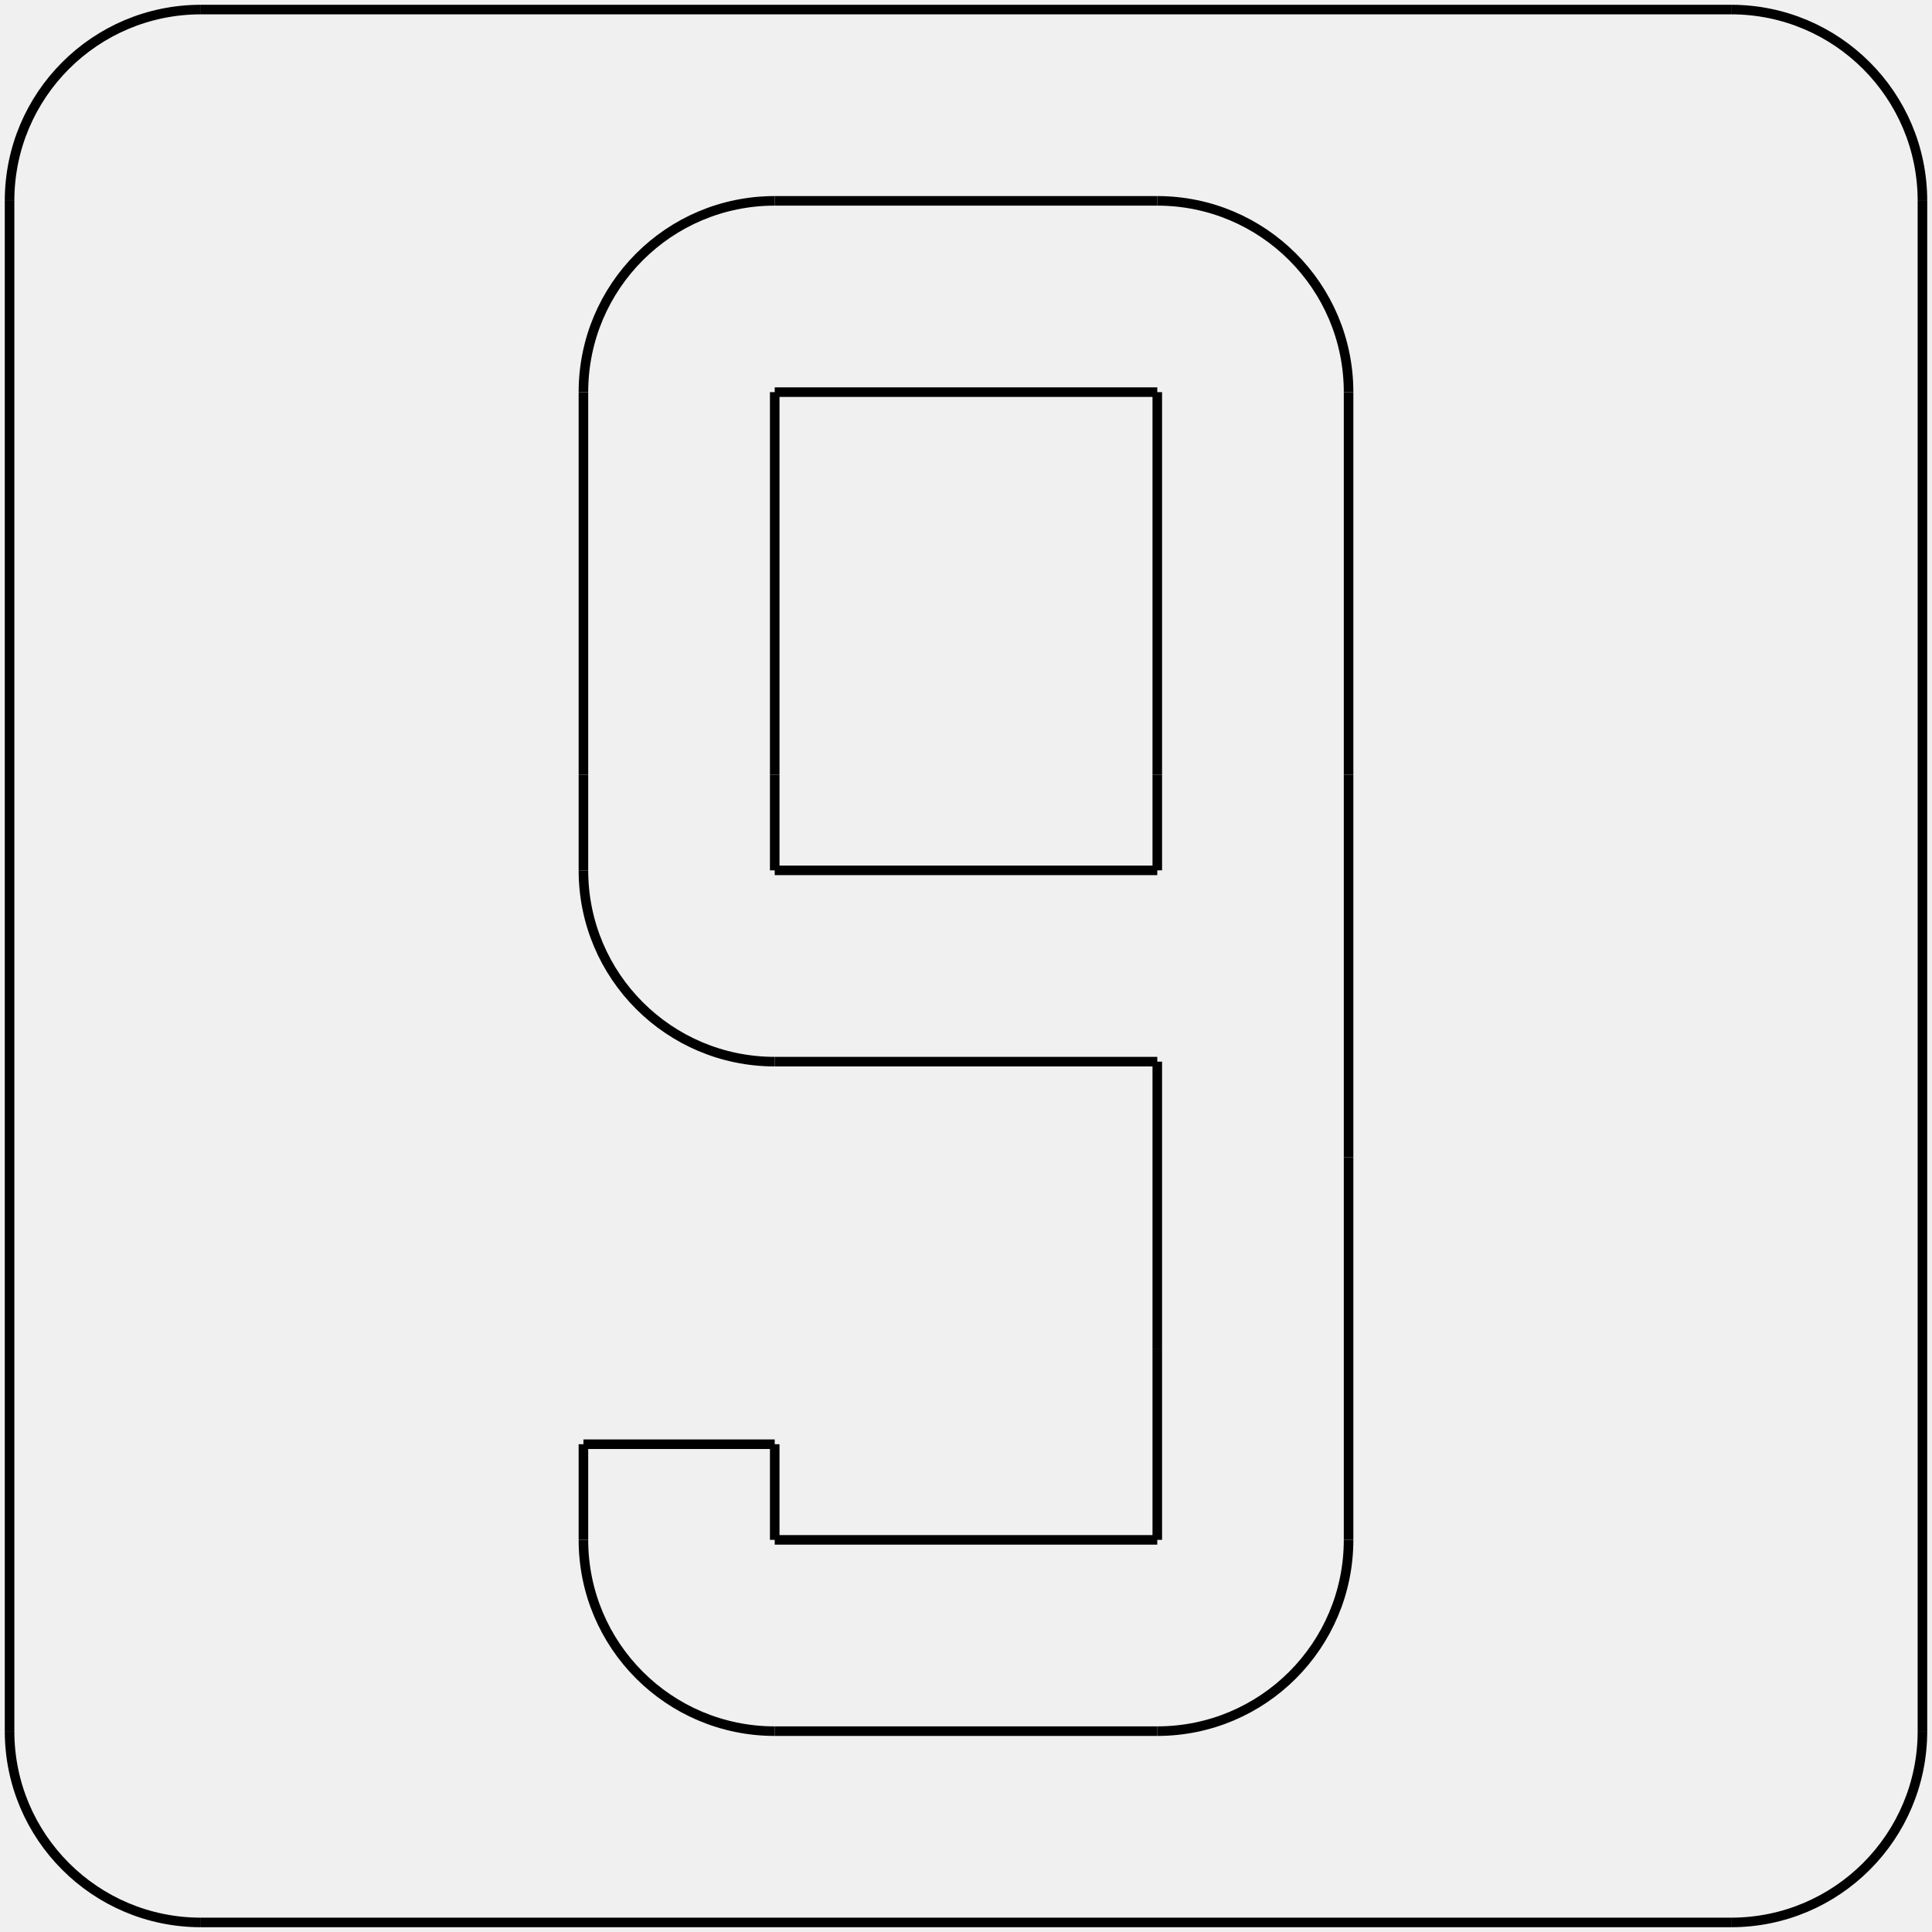
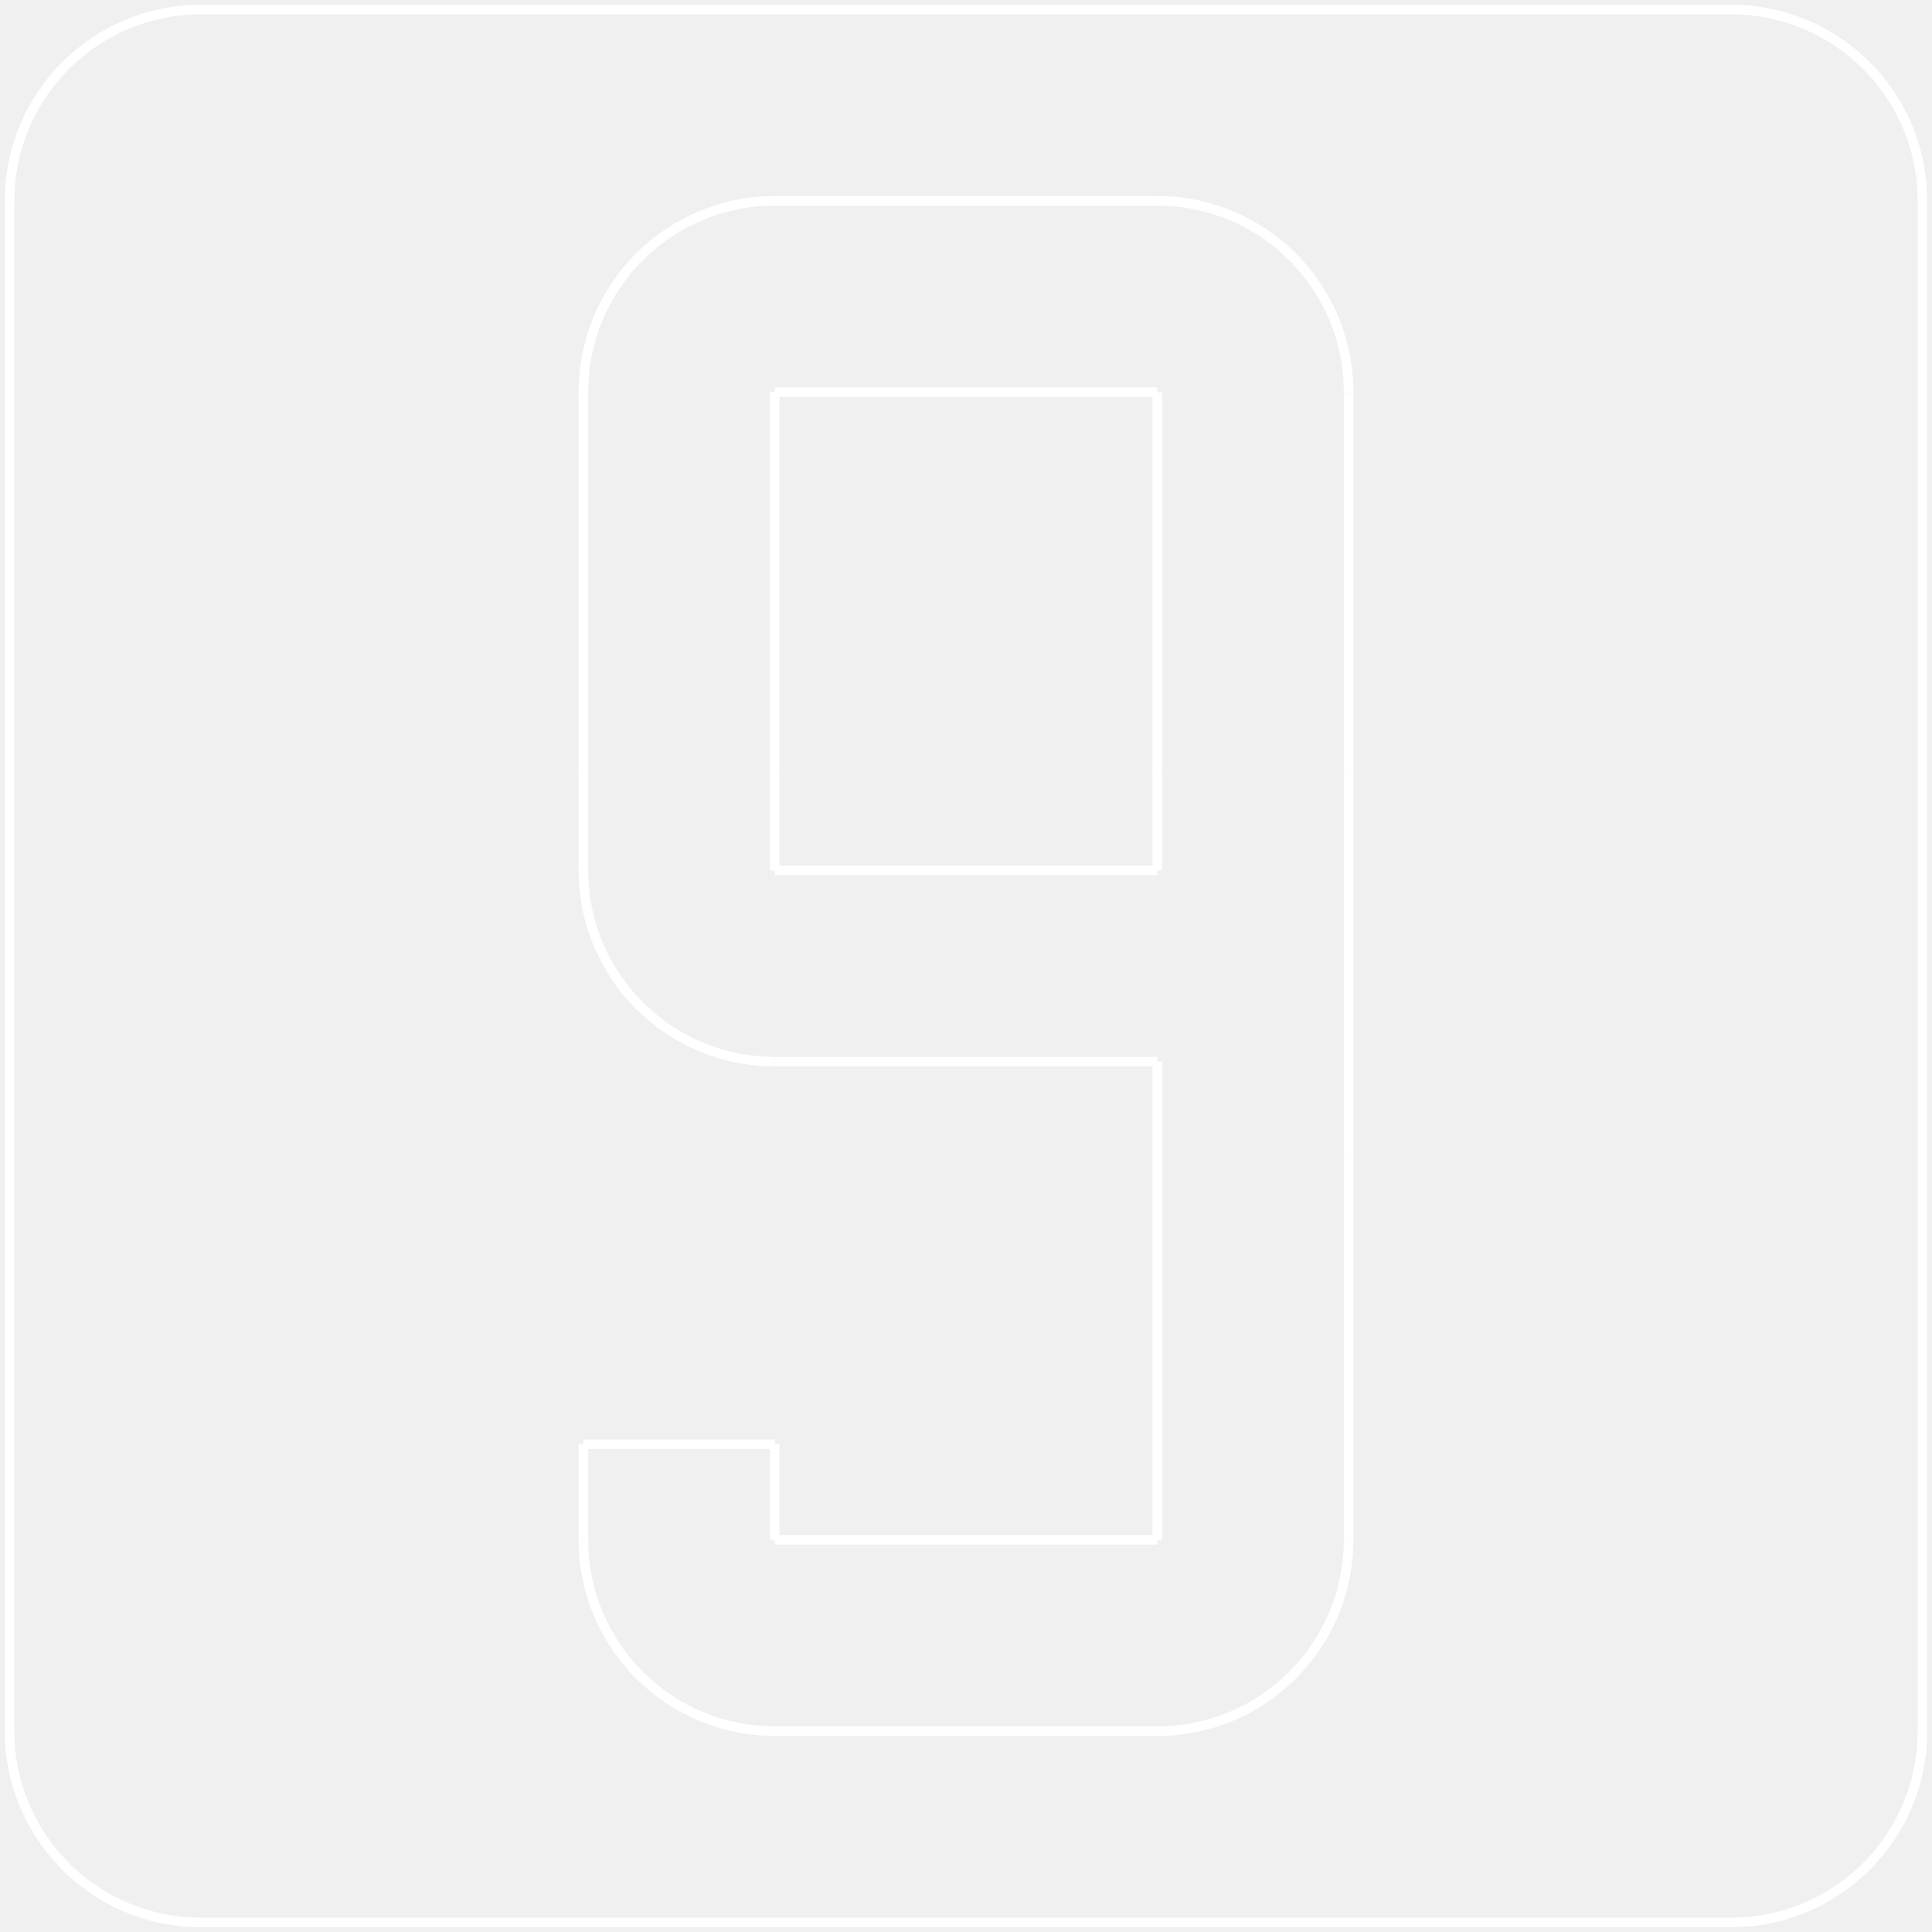
<svg xmlns="http://www.w3.org/2000/svg" xmlns:ns1="http://www.librecad.org" width="200mm" height="200mm" viewBox="-1 -1 202 202">
-   <g ns1:layername="0" ns1:is_locked="false" ns1:is_construction="false" fill="none" stroke="black" stroke-width="1">
+   <g ns1:layername="0" ns1:is_locked="false" ns1:is_construction="false" fill="none" stroke="white" stroke-width="1">
    <line x1="0" y1="20" x2="0" y2="180" />
    <line x1="20" y1="200" x2="180" y2="200" />
    <line x1="200" y1="180" x2="200" y2="20" />
    <line x1="180" y1="0" x2="20" y2="0" />
    <path d="M20,0 A20,20 0 0,0 0,20 " />
    <path d="M0,180 A20,20 0 0,0 20,200 " />
    <path d="M180,200 A20,20 0 0,0 200,180 " />
    <path d="M200,20 A20,20 0 0,0 180,0 " />
    <line x1="80" y1="20" x2="120" y2="20" />
    <line x1="140" y1="40" x2="140" y2="80" />
    <line x1="140" y1="80" x2="140" y2="100" />
    <line x1="140" y1="100" x2="140" y2="120" />
    <line x1="140" y1="120" x2="140" y2="160" />
    <line x1="120" y1="180" x2="80" y2="180" />
    <line x1="60" y1="40" x2="60" y2="80" />
    <path d="M80,20 A20,20 0 0,0 60,40 " />
    <path d="M140,40 A20,20 0 0,0 120,20 " />
    <path d="M120,180 A20,20 0 0,0 140,160 " />
    <path d="M60,160 A20,20 0 0,0 80,180 " />
    <line x1="80" y1="160" x2="120" y2="160" />
    <line x1="120" y1="160" x2="120" y2="140" />
    <line x1="120" y1="80" x2="120" y2="40" />
    <line x1="120" y1="40" x2="80" y2="40" />
    <line x1="80" y1="40" x2="80" y2="80" />
    <line x1="80" y1="110" x2="120" y2="110" />
    <path d="M60,90 A20,20 0 0,0 80,110 " />
    <line x1="80" y1="90" x2="120" y2="90" />
    <line x1="60" y1="90" x2="60" y2="80" />
    <line x1="80" y1="80" x2="80" y2="90" />
    <line x1="120" y1="90" x2="120" y2="80" />
    <line x1="120" y1="110" x2="120" y2="140" />
    <line x1="60" y1="160" x2="60" y2="150" />
    <line x1="60" y1="150" x2="80" y2="150" />
    <line x1="80" y1="150" x2="80" y2="160" />
  </g>
</svg>
